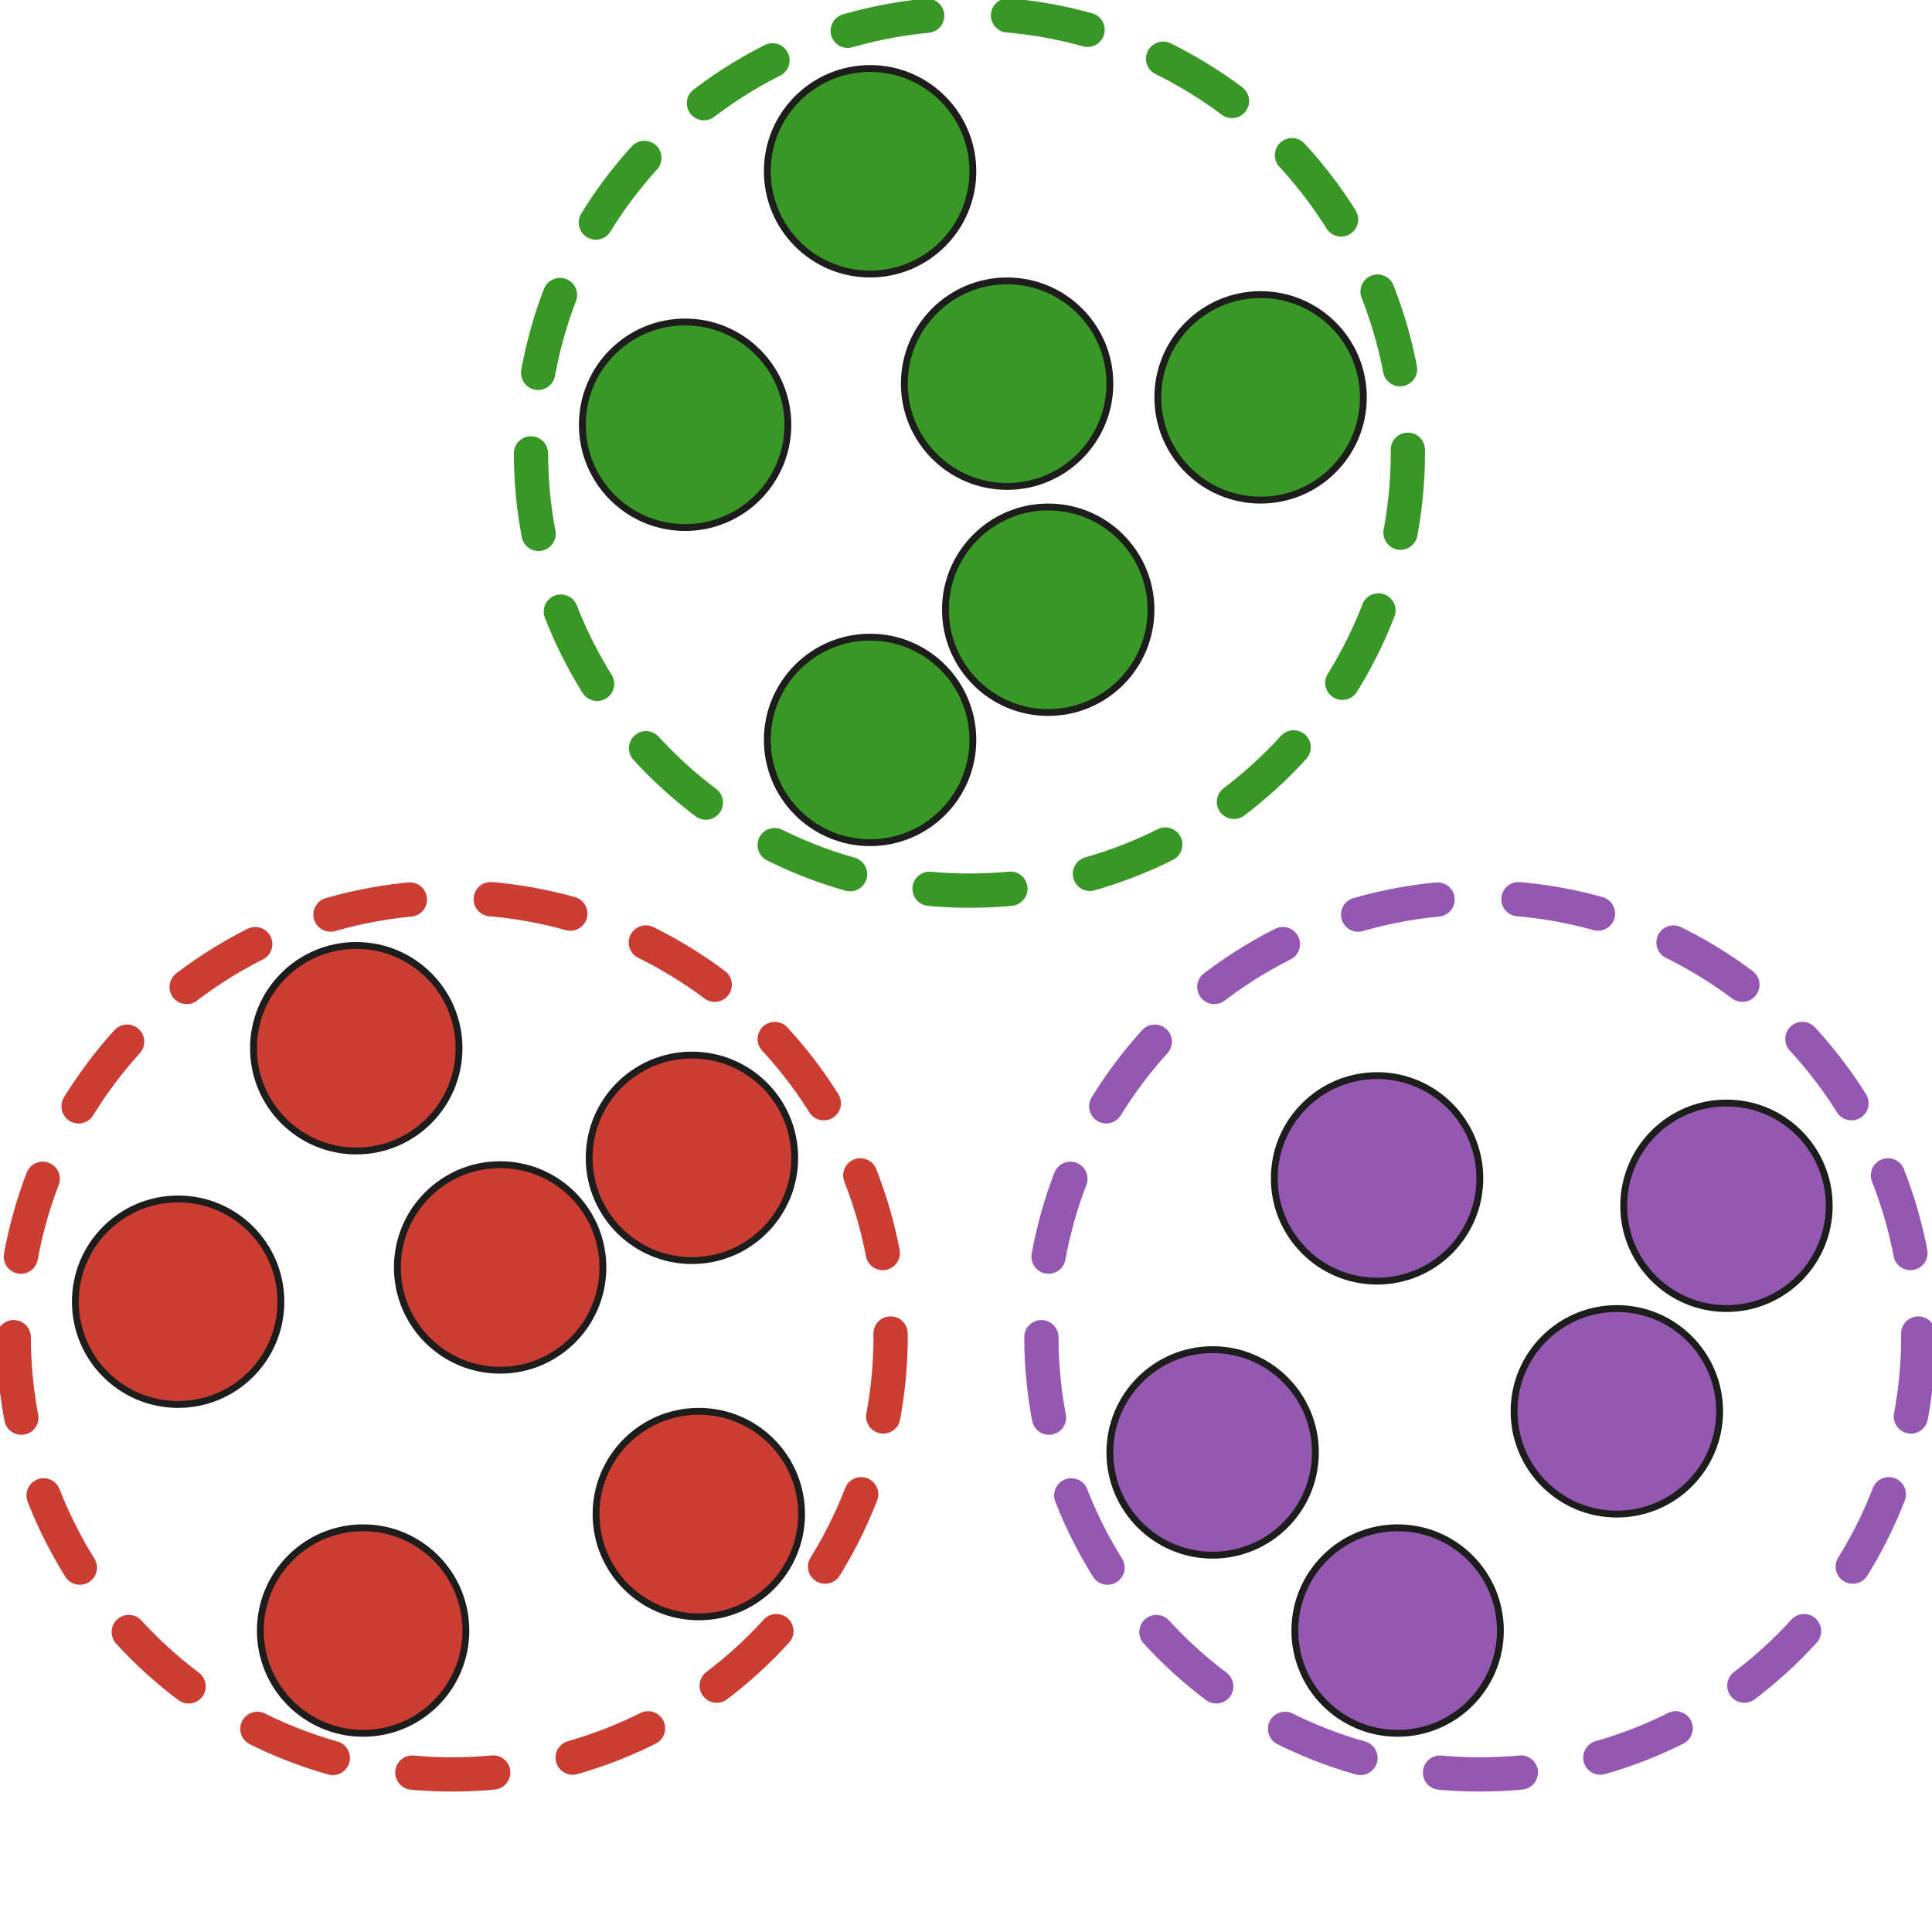
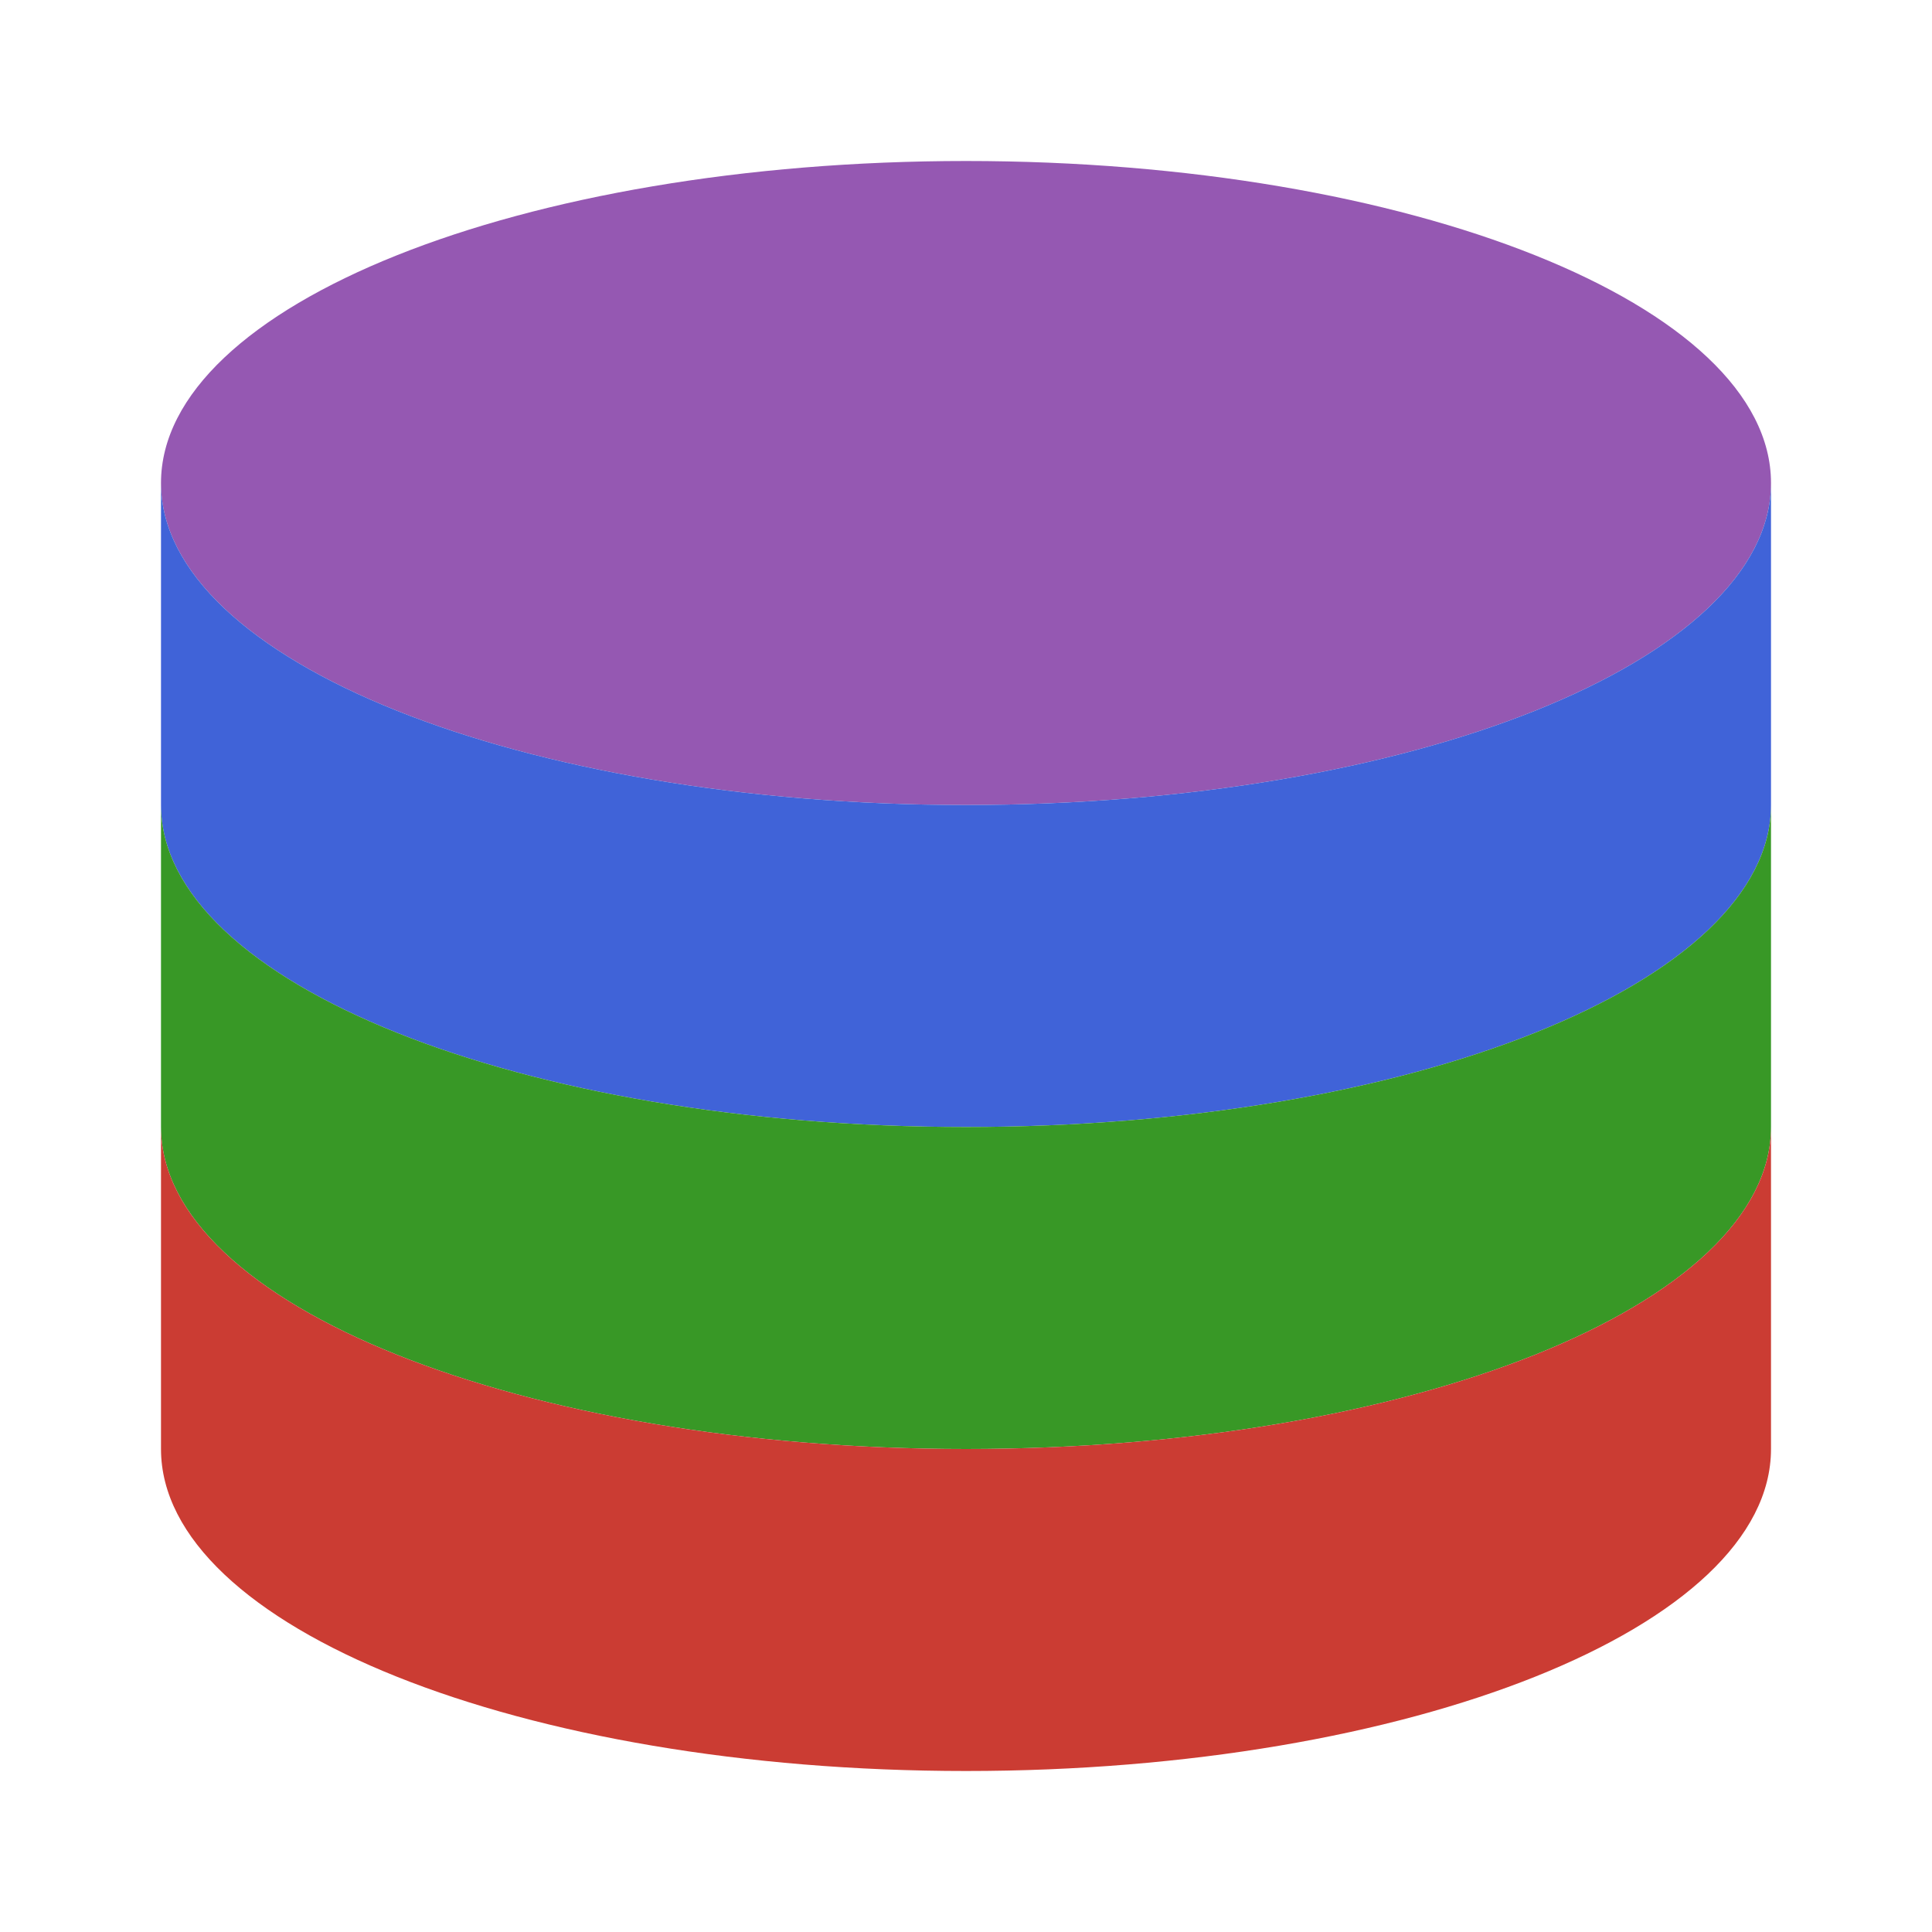
- <svg xmlns="http://www.w3.org/2000/svg" id="Layer_1" data-name="Layer 1" viewBox="0 0 282 282">
-   <defs>
-     <style>
-             .cluster-green,
-             .cluster-red,
-             .cluster-purple {
-                 fill: none;
-                 stroke-linecap: round;
-                 stroke-linejoin: round;
-                 stroke-width: 5px;
-                 stroke-dasharray: 11.818 11.818;
-             }
-             .cluster-green { stroke: #389826; }
-             .cluster-red { stroke: #cb3c33; }
-             .cluster-purple { stroke: #9558b2; }
-             .data-green,
-             .data-red,
-             .data-purple {
-                 stroke: #1d1d1b;
-                 stroke-miterlimit: 10;
-             }
-             .data-green { fill: #389826; }
-             .data-red { fill: #cb3c33; }
-             .data-purple { fill: #9558b2; }
-         </style>
-   </defs>
-   <circle class="cluster-green" cx="141.5" cy="66" r="64" />
-   <circle class="cluster-red" cx="66" cy="195" r="64" />
-   <circle class="cluster-purple" cx="216" cy="195" r="64" />
-   <circle class="data-green" cx="127" cy="25" r="15" />
-   <circle class="data-green" cx="100" cy="62" r="15" />
-   <circle class="data-green" cx="147" cy="56" r="15" />
-   <circle class="data-green" cx="153" cy="89" r="15" />
-   <circle class="data-green" cx="127" cy="108" r="15" />
-   <circle class="data-green" cx="184" cy="58" r="15" />
-   <circle class="data-red" cx="52" cy="153" r="15" />
-   <circle class="data-red" cx="26" cy="190" r="15" />
-   <circle class="data-red" cx="73" cy="185" r="15" />
-   <circle class="data-red" cx="53" cy="238" r="15" />
-   <circle class="data-red" cx="102" cy="221" r="15" />
-   <circle class="data-red" cx="101" cy="169" r="15" />
-   <circle class="data-purple" cx="201" cy="172" r="15" />
-   <circle class="data-purple" cx="177" cy="212" r="15" />
-   <circle class="data-purple" cx="236" cy="206" r="15" />
-   <circle class="data-purple" cx="252" cy="176" r="15" />
-   <circle class="data-purple" cx="204" cy="238" r="15" />
+ <svg xmlns="http://www.w3.org/2000/svg" width="100" height="100" viewBox="0 0 24 24" fill="none">
+   <path fill="#9558B2" d="M12 2C6.48 2 2 3.79 2 6s4.48 4 10 4 10-1.79 10-4-4.48-4-10-4z" />
+   <path fill="#4063D8" d="M12 10c-5.52 0-10-1.79-10-4v4c0 2.21 4.48 4 10 4s10-1.79 10-4v-4c0 2.21-4.48 4-10 4z" />
+   <path fill="#389826" d="M12 14c-5.52 0-10-1.79-10-4v4c0 2.21 4.48 4 10 4s10-1.79 10-4v-4c0 2.21-4.48 4-10 4z" />
+   <path fill="#CB3C33" d="M12 18c-5.52 0-10-1.79-10-4v4c0 2.21 4.48 4 10 4s10-1.79 10-4v-4c0 2.21-4.48 4-10 4z" />
</svg>
